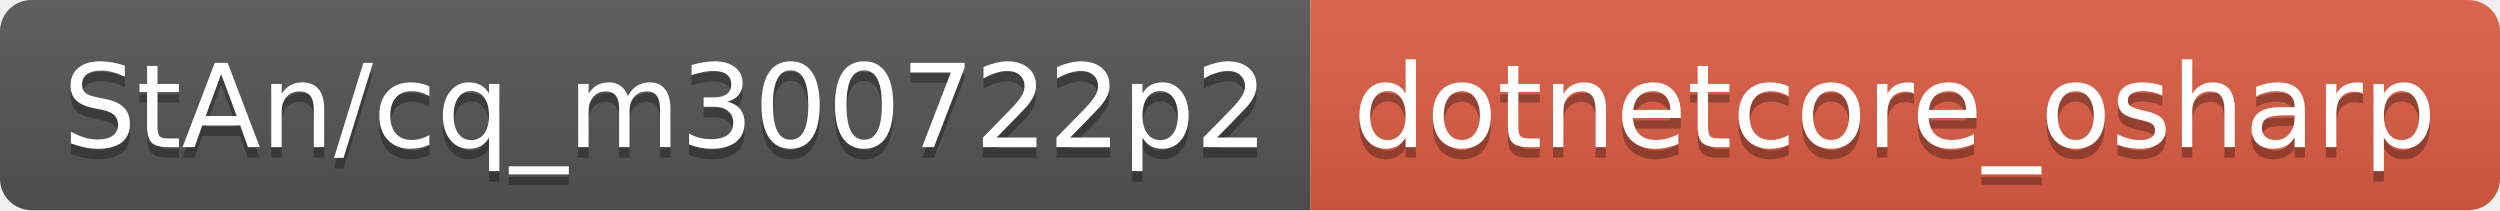
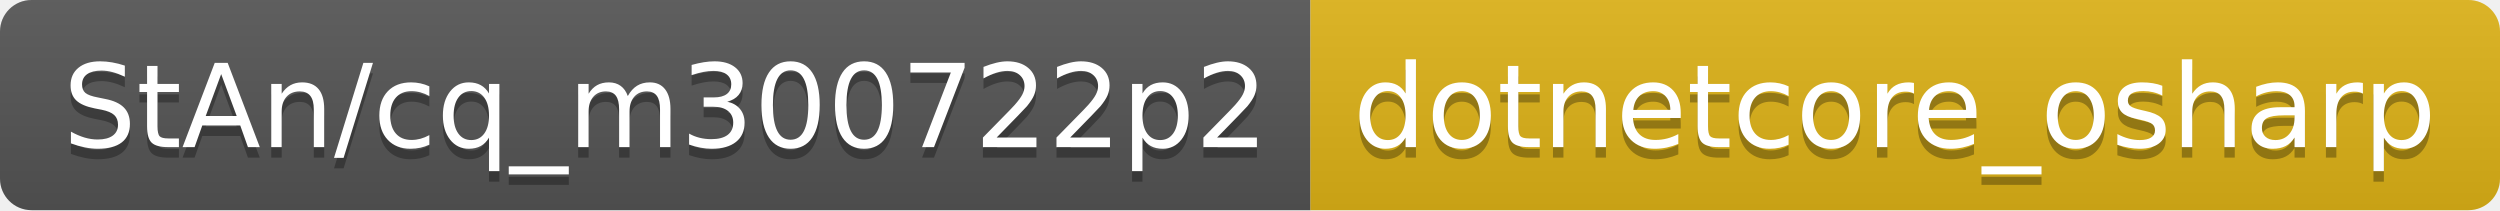
<svg xmlns="http://www.w3.org/2000/svg" width="237.9" height="20">
  <linearGradient id="smooth" x2="0" y2="100%">
    <stop offset="0" stop-color="#bbb" stop-opacity=".1" />
    <stop offset="1" stop-opacity=".1" />
  </linearGradient>
  <clipPath id="round">
    <rect width="237.9" height="20" rx="3" fill="#fff" />
  </clipPath>
  <g clip-path="url(#round)">
    <rect width="124.7" height="20" fill="#555" />
-     <rect x="124.7" width="113.2" height="20" fill="#e05d44" />
+     <rect x="124.7" width="113.2" height="20" fill="#dfb317" />
    <rect width="237.9" height="20" fill="url(#smooth)" />
  </g>
  <g fill="#fff" text-anchor="middle" font-family="DejaVu Sans,Verdana,Geneva,sans-serif" font-size="110">
    <text x="633.5" y="150" fill="#010101" fill-opacity=".3" transform="scale(0.1)" textLength="1147.0" lengthAdjust="spacing">StAn/cq_m300722p2</text>
    <text x="633.5" y="140" transform="scale(0.1)" textLength="1147.0" lengthAdjust="spacing">StAn/cq_m300722p2</text>
    <text x="1803.0" y="150" fill="#010101" fill-opacity=".3" transform="scale(0.1)" textLength="1032.0" lengthAdjust="spacing">dotnetcore_osharp</text>
    <text x="1803.0" y="140" transform="scale(0.1)" textLength="1032.0" lengthAdjust="spacing">dotnetcore_osharp</text>
  </g>
</svg>
